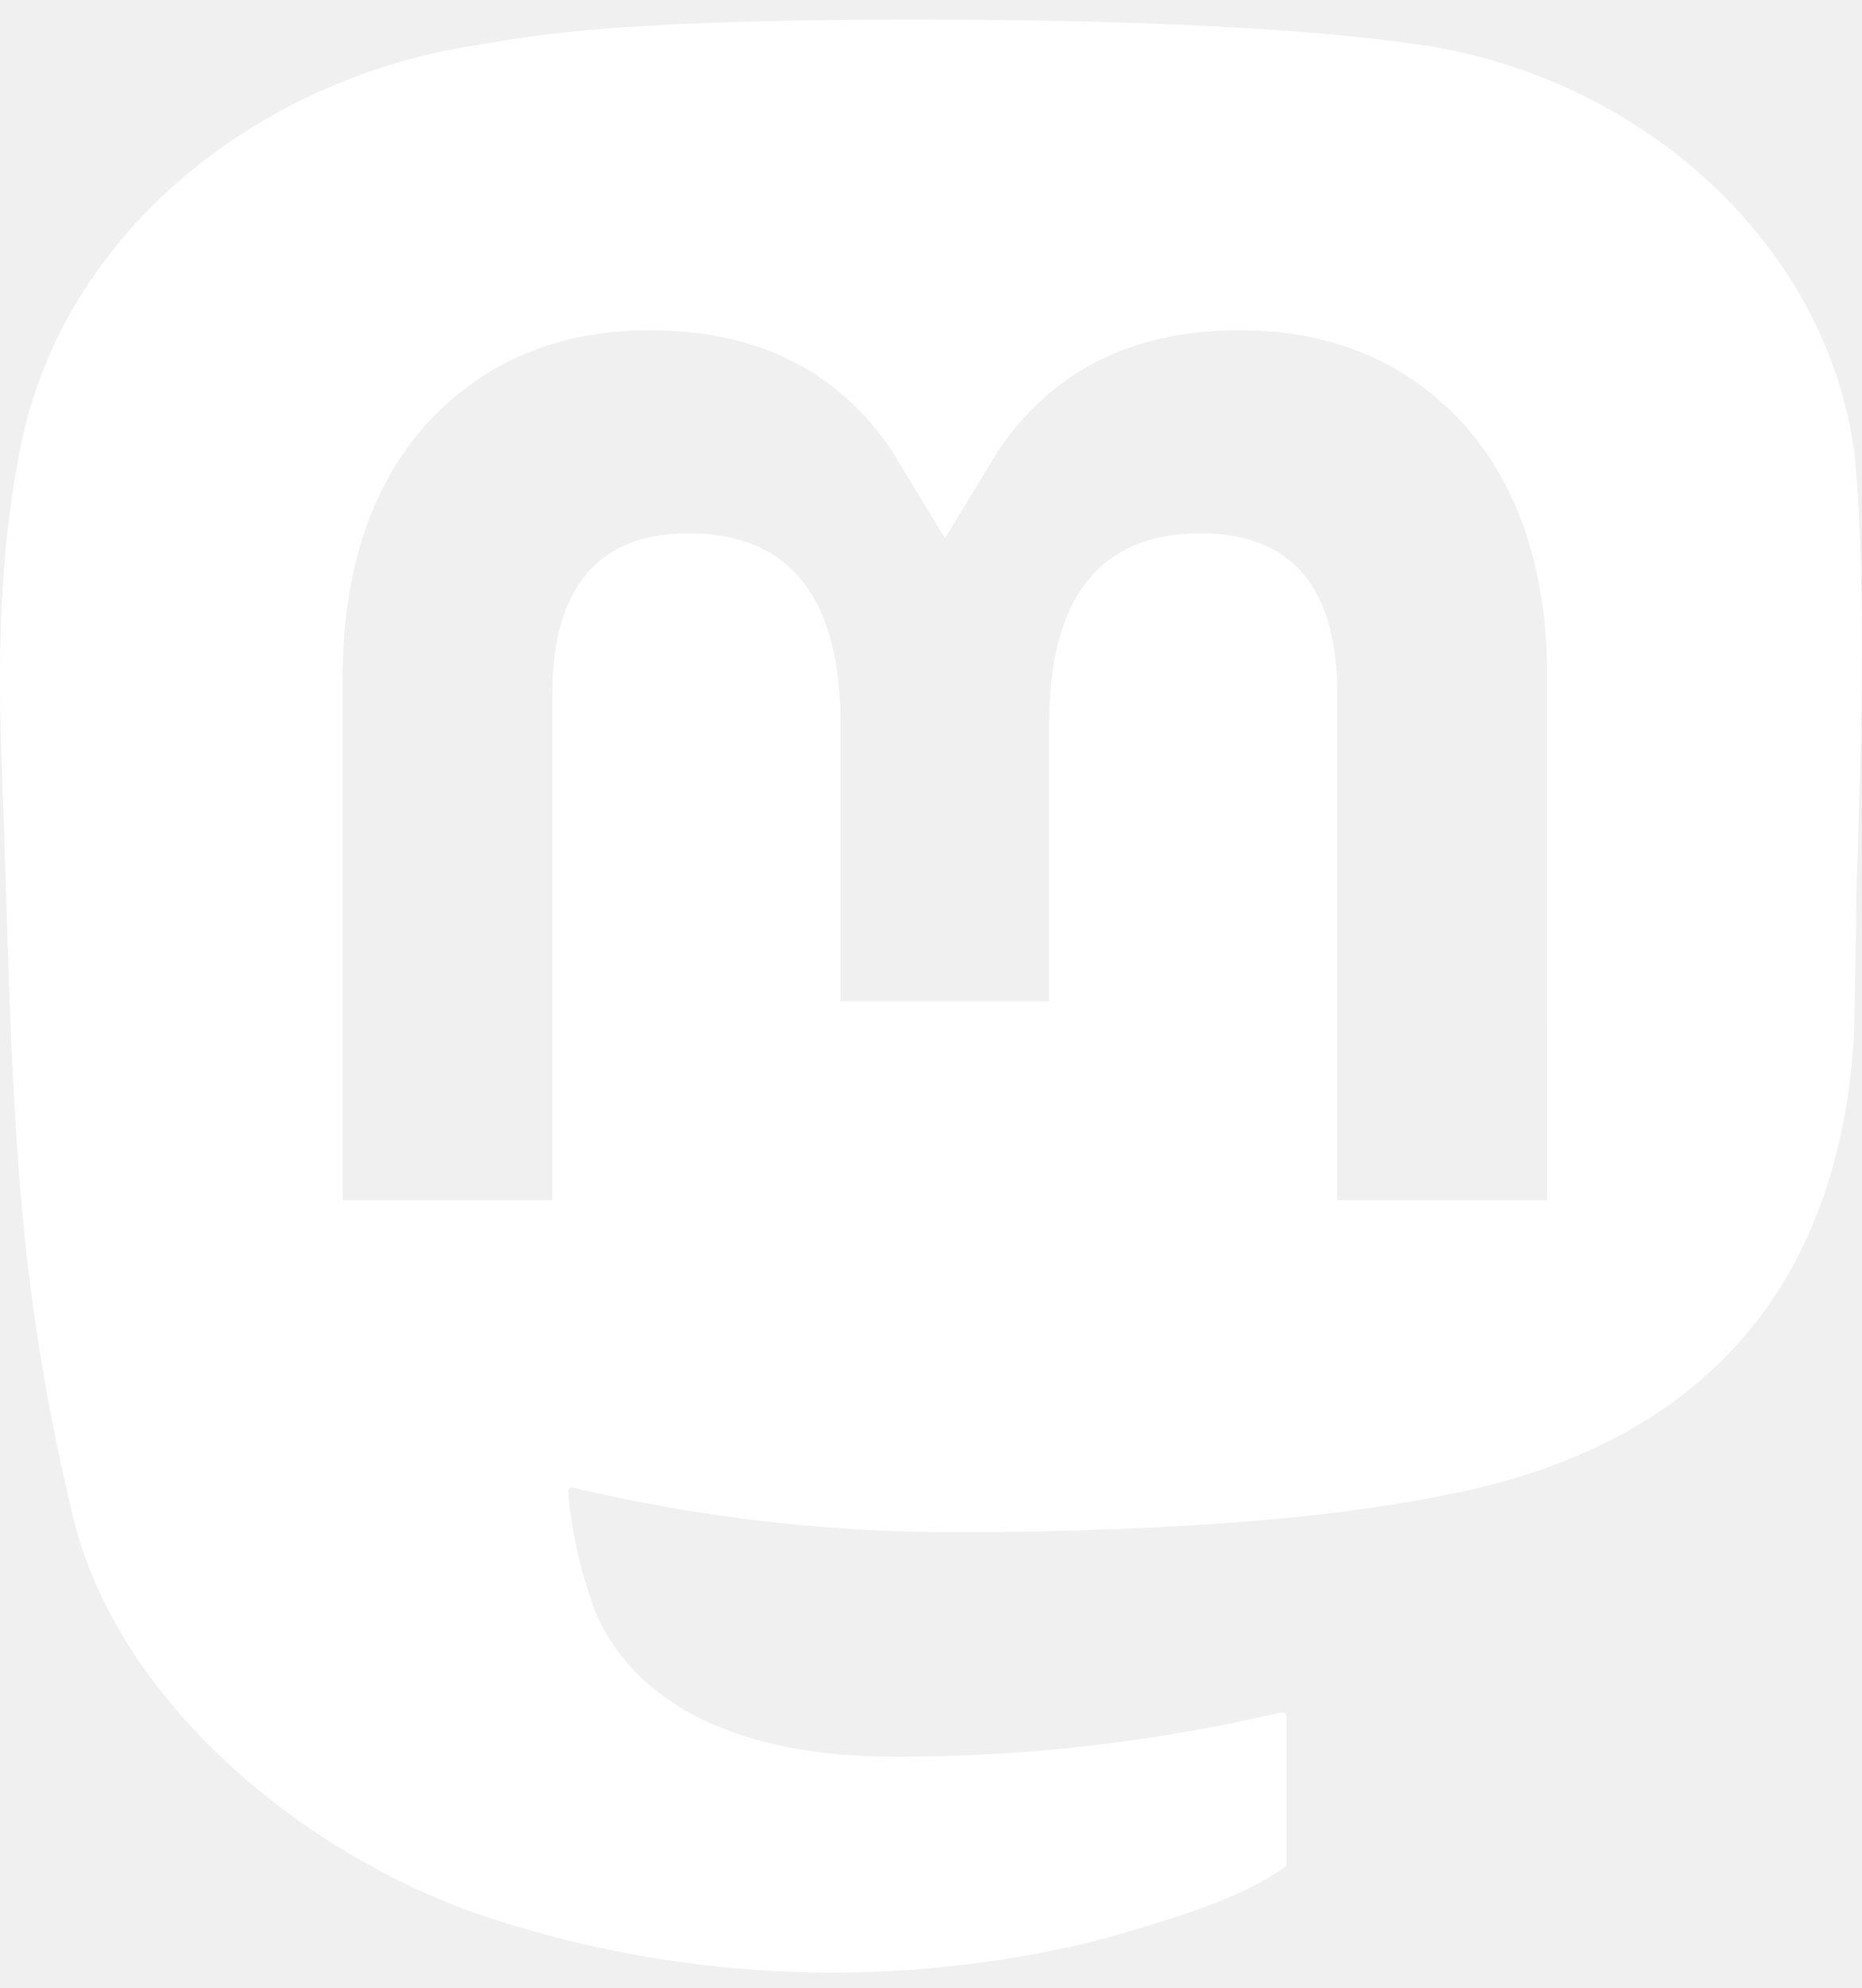
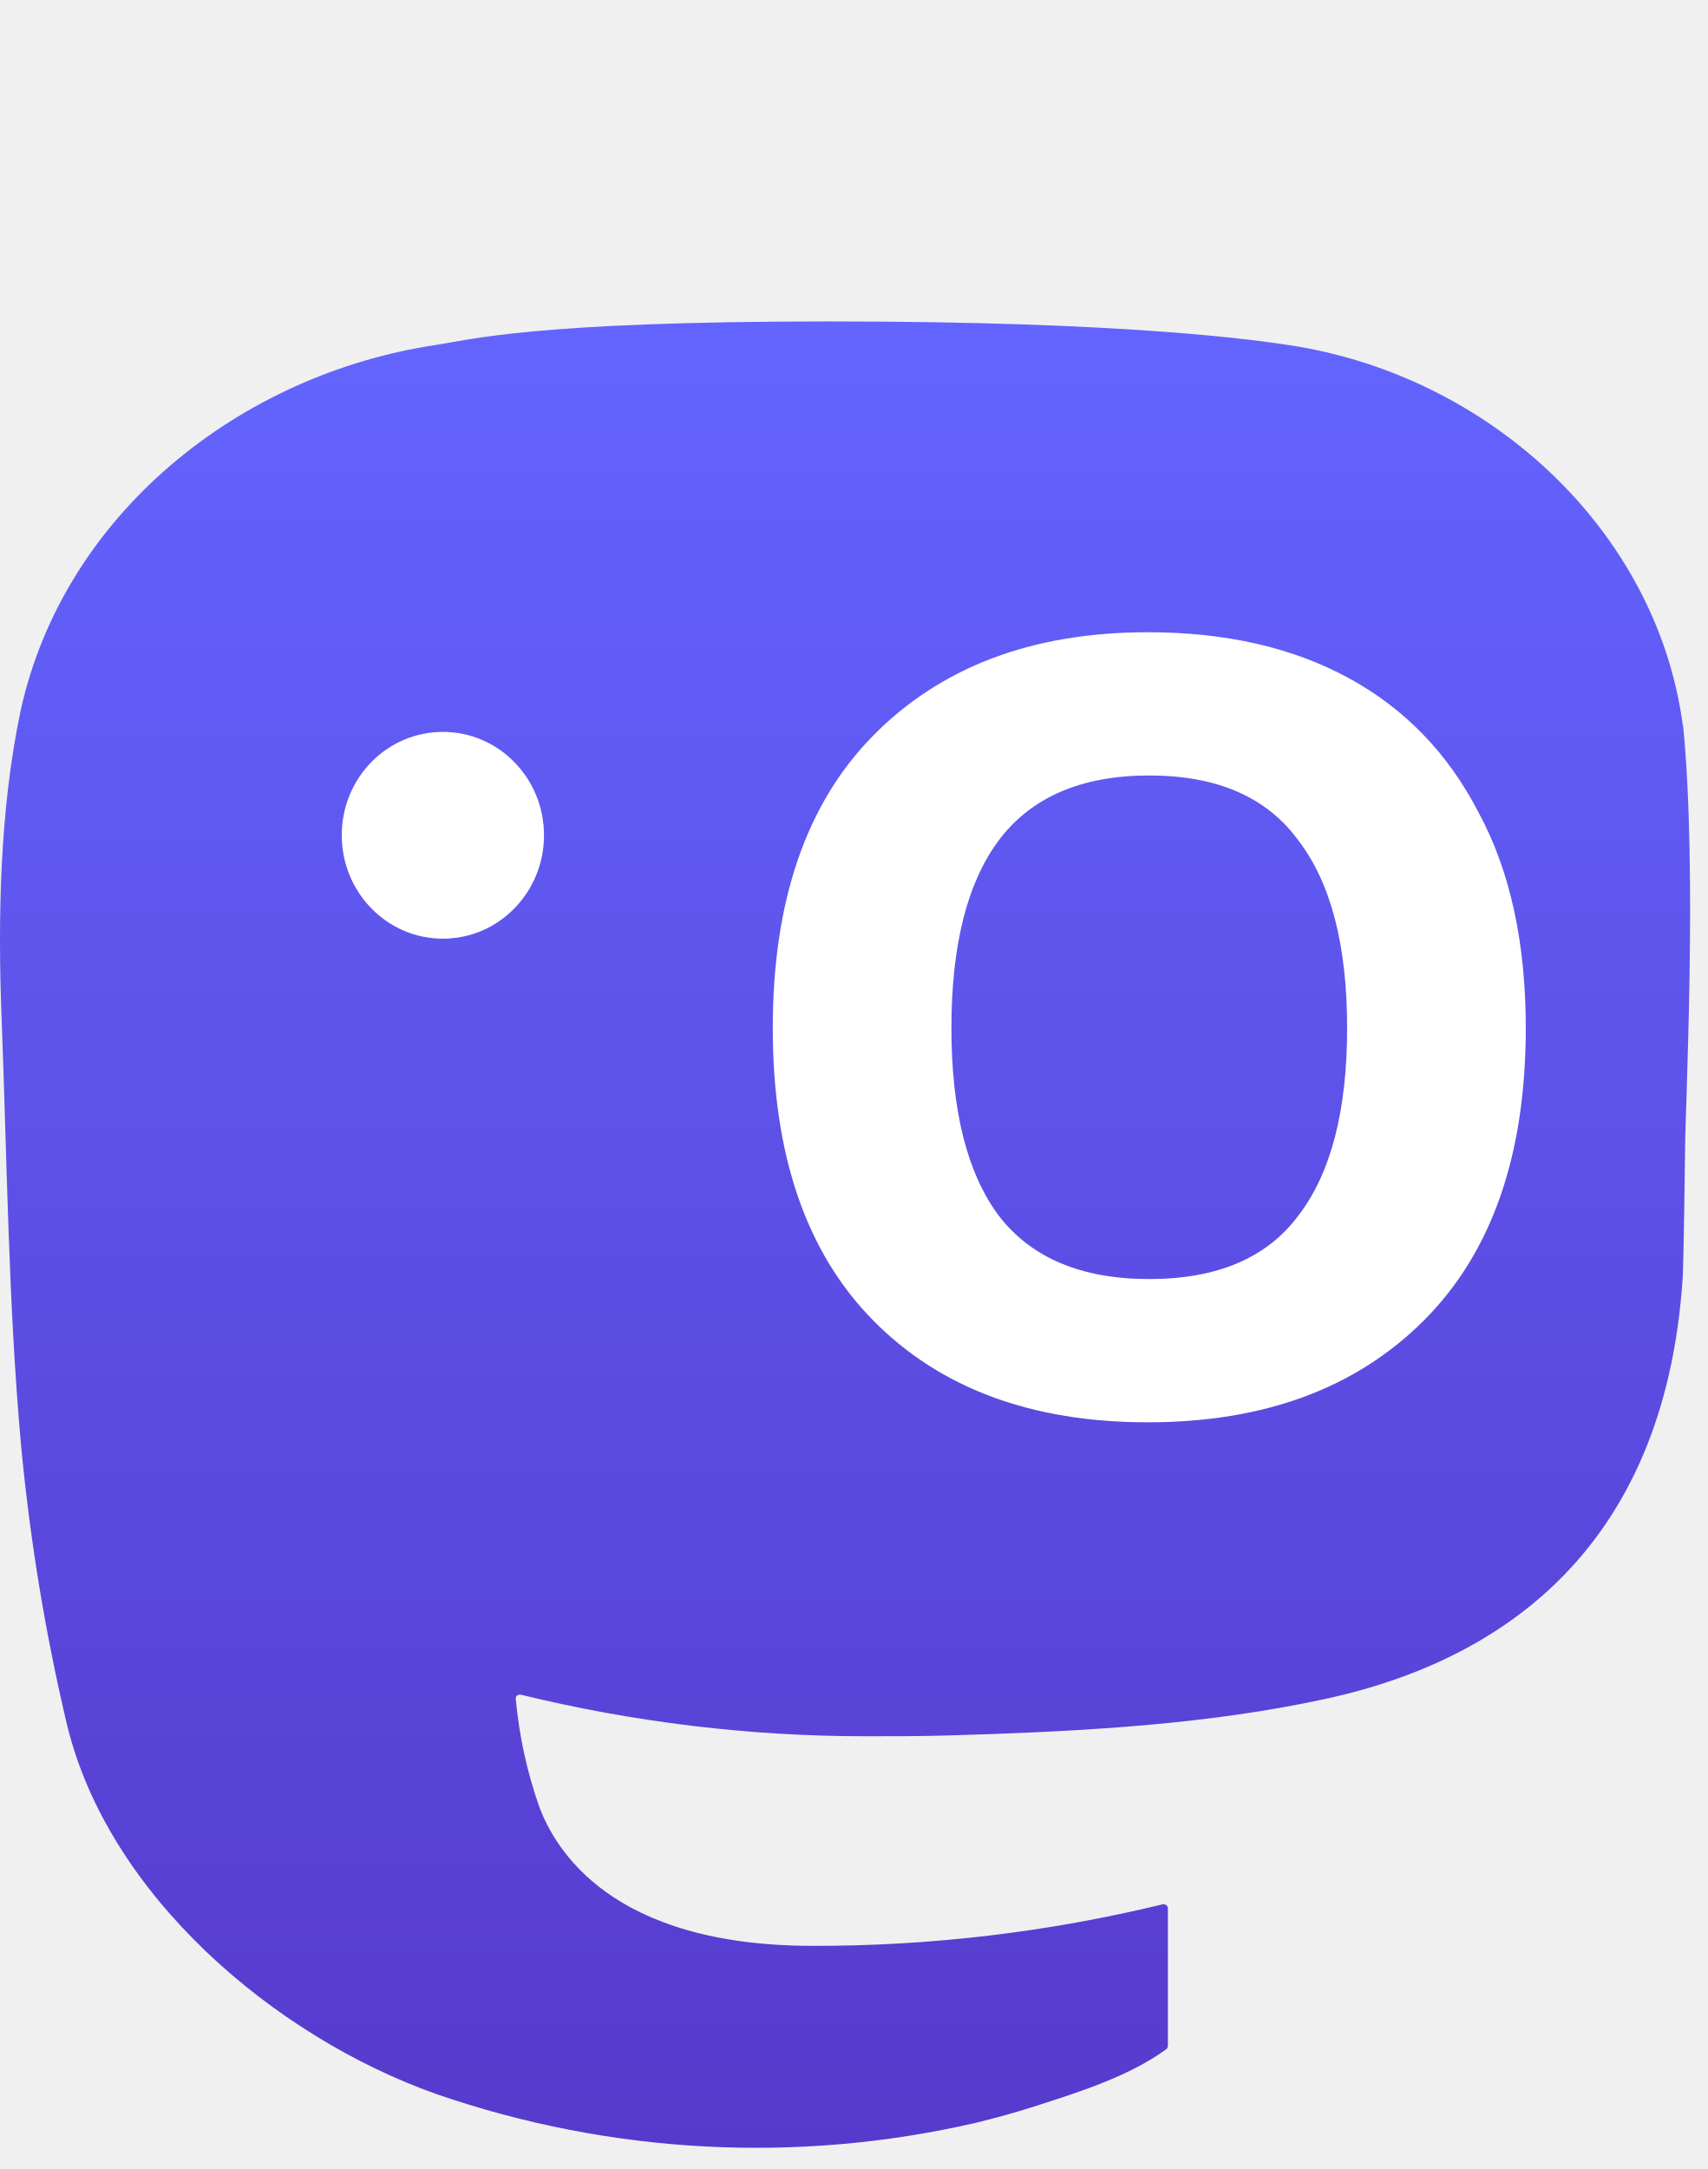
- <svg xmlns="http://www.w3.org/2000/svg" width="74" height="79" viewBox="0 0 74 79" fill="white">
-   <path d="M73.701 17.959C72.562 9.62 65.177 3.049 56.424 1.775C54.947 1.56 49.352 0.777 36.39 0.777H36.293C23.328 0.777 20.547 1.56 19.07 1.775C10.56 3.013 2.789 8.918 0.903 17.356C-0.004 21.511 -0.1 26.118 0.068 30.344C0.308 36.404 0.355 42.453 0.914 48.489C1.301 52.498 1.975 56.475 2.932 60.391C4.724 67.622 11.979 73.639 19.088 76.094C26.698 78.655 34.882 79.08 42.724 77.322C43.587 77.124 44.44 76.895 45.283 76.634C47.187 76.038 49.42 75.371 51.062 74.2C51.084 74.184 51.103 74.163 51.116 74.138C51.129 74.114 51.136 74.087 51.137 74.059V68.211C51.136 68.185 51.13 68.16 51.118 68.136C51.107 68.113 51.09 68.093 51.069 68.077C51.049 68.061 51.025 68.05 50.999 68.045C50.974 68.039 50.947 68.039 50.922 68.045C45.898 69.226 40.749 69.818 35.584 69.809C26.694 69.809 24.303 65.657 23.618 63.928C23.068 62.435 22.719 60.876 22.579 59.293C22.578 59.267 22.582 59.24 22.593 59.216C22.604 59.192 22.621 59.17 22.642 59.153C22.663 59.136 22.688 59.125 22.714 59.119C22.74 59.113 22.768 59.114 22.794 59.121C27.735 60.294 32.799 60.886 37.881 60.884C39.104 60.884 40.322 60.884 41.545 60.853C46.656 60.712 52.044 60.454 57.073 59.487C57.198 59.463 57.324 59.442 57.431 59.41C65.364 57.911 72.913 53.205 73.68 41.289C73.709 40.82 73.78 36.376 73.78 35.889C73.784 34.235 74.322 24.153 73.701 17.959ZM61.492 47.692H53.151V27.585C53.151 23.353 51.359 21.194 47.714 21.194C43.706 21.194 41.699 23.748 41.699 28.792V39.797H33.408V28.792C33.408 23.748 31.397 21.194 27.389 21.194C23.765 21.194 21.955 23.353 21.952 27.585V47.692H13.618V26.975C13.618 22.742 14.716 19.38 16.912 16.887C19.177 14.4 22.149 13.123 25.837 13.123C30.106 13.123 33.333 14.739 35.483 17.966L37.559 21.395L39.638 17.966C41.788 14.739 45.014 13.123 49.276 13.123C52.961 13.123 55.933 14.4 58.206 16.887C60.402 19.377 61.5 22.74 61.5 26.975L61.492 47.692Z" fill="inherit" />
+ <svg xmlns="http://www.w3.org/2000/svg" width="74" height="94" viewBox="0 0 74 94" fill="none">
+   <g clip-path="url(#clip0_2102_139)">
+     <path d="M72.945 31.451C71.817 22.952 64.504 16.243 55.846 14.953C54.381 14.733 48.845 13.93 36.021 13.93H35.925C23.088 13.93 20.338 14.733 18.873 14.953C10.443 16.219 2.758 22.234 0.885 30.842C-0.004 35.079 -0.1 39.779 0.068 44.089C0.308 50.274 0.357 56.435 0.909 62.596C1.293 66.687 1.954 70.741 2.902 74.735C4.679 82.113 11.86 88.25 18.897 90.746C26.426 93.351 34.532 93.789 42.289 92C43.141 91.793 43.982 91.561 44.823 91.293C46.708 90.685 48.917 90.003 50.55 88.81C50.575 88.797 50.587 88.773 50.599 88.749C50.611 88.725 50.623 88.7 50.623 88.663V82.698C50.623 82.698 50.623 82.649 50.599 82.624C50.599 82.6 50.575 82.576 50.55 82.564C50.526 82.552 50.502 82.539 50.478 82.527C50.454 82.527 50.43 82.527 50.406 82.527C45.435 83.733 40.332 84.341 35.228 84.329C26.426 84.329 24.061 80.092 23.388 78.339C22.848 76.817 22.5 75.222 22.355 73.615C22.355 73.59 22.355 73.566 22.367 73.541C22.367 73.517 22.391 73.493 22.416 73.481C22.439 73.469 22.463 73.456 22.487 73.444H22.572C27.459 74.637 32.478 75.246 37.51 75.246C38.722 75.246 39.923 75.246 41.136 75.21C46.191 75.063 51.523 74.808 56.507 73.822C56.627 73.797 56.759 73.773 56.867 73.749C64.72 72.214 72.189 67.417 72.945 55.266C72.97 54.791 73.042 50.25 73.042 49.763C73.042 48.07 73.582 37.794 72.958 31.475L72.945 31.451Z" fill="url(#paint0_linear_2102_139)" />
+     <path d="M14.814 36.199C14.814 33.715 16.772 31.719 19.197 31.719C21.623 31.719 23.58 33.728 23.58 36.199C23.58 38.671 21.623 40.68 19.197 40.68C16.772 40.68 14.814 38.671 14.814 36.199Z" fill="white" />
+     <path d="M49.752 61.64C44.717 61.64 40.749 60.168 37.848 57.224C34.947 54.28 33.496 50.056 33.496 44.552C33.496 39.048 34.947 34.824 37.848 31.88C40.792 28.893 44.76 27.4 49.752 27.4C53.123 27.4 56.024 28.061 58.456 29.384C60.888 30.707 62.765 32.648 64.088 35.208C65.453 37.725 66.136 40.84 66.136 44.552C66.136 50.056 64.664 54.28 61.72 57.224C58.776 60.168 54.787 61.64 49.752 61.64ZM49.816 55.432C52.76 55.432 54.915 54.515 56.28 52.68C57.688 50.845 58.392 48.136 58.392 44.552C58.392 40.968 57.688 38.259 56.28 36.424C54.915 34.547 52.76 33.608 49.816 33.608C46.872 33.608 44.696 34.547 43.288 36.424C41.923 38.259 41.24 40.968 41.24 44.552C41.24 48.136 41.923 50.845 43.288 52.68C44.696 54.515 46.872 55.432 49.816 55.432Z" fill="white" />
+   </g>
+   <defs>
+     <linearGradient id="paint0_linear_2102_139" x1="36.621" y1="13.93" x2="36.621" y2="93.071" gradientUnits="userSpaceOnUse">
+       <stop stop-color="#6364FF" />
+       <stop offset="1" stop-color="#563ACC" />
+     </linearGradient>
+     <clipPath id="clip0_2102_139">
+       <rect width="74" height="94" fill="white" />
+     </clipPath>
+   </defs>
</svg>
